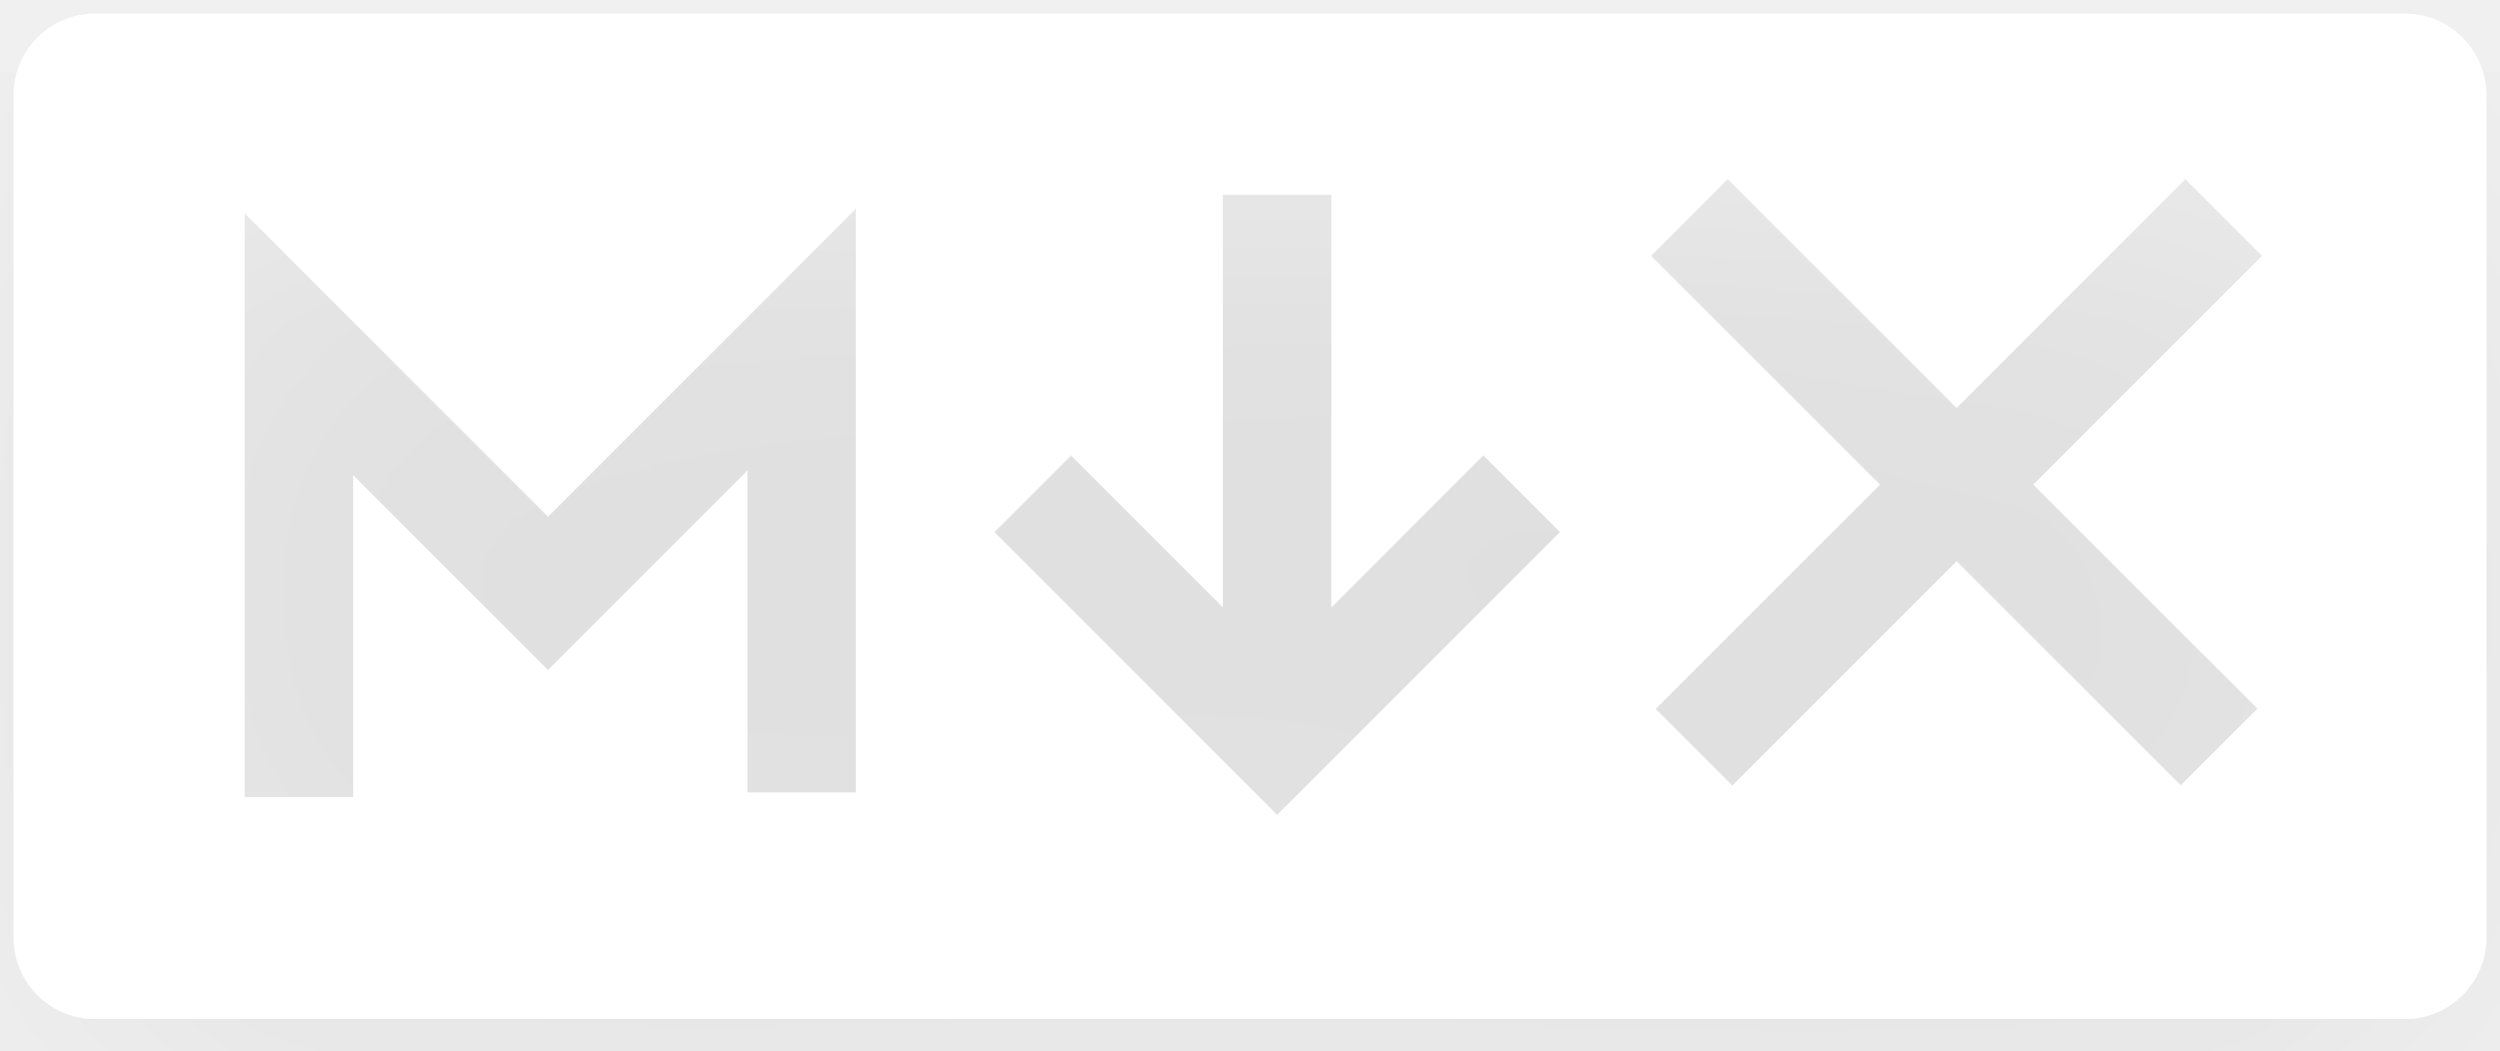
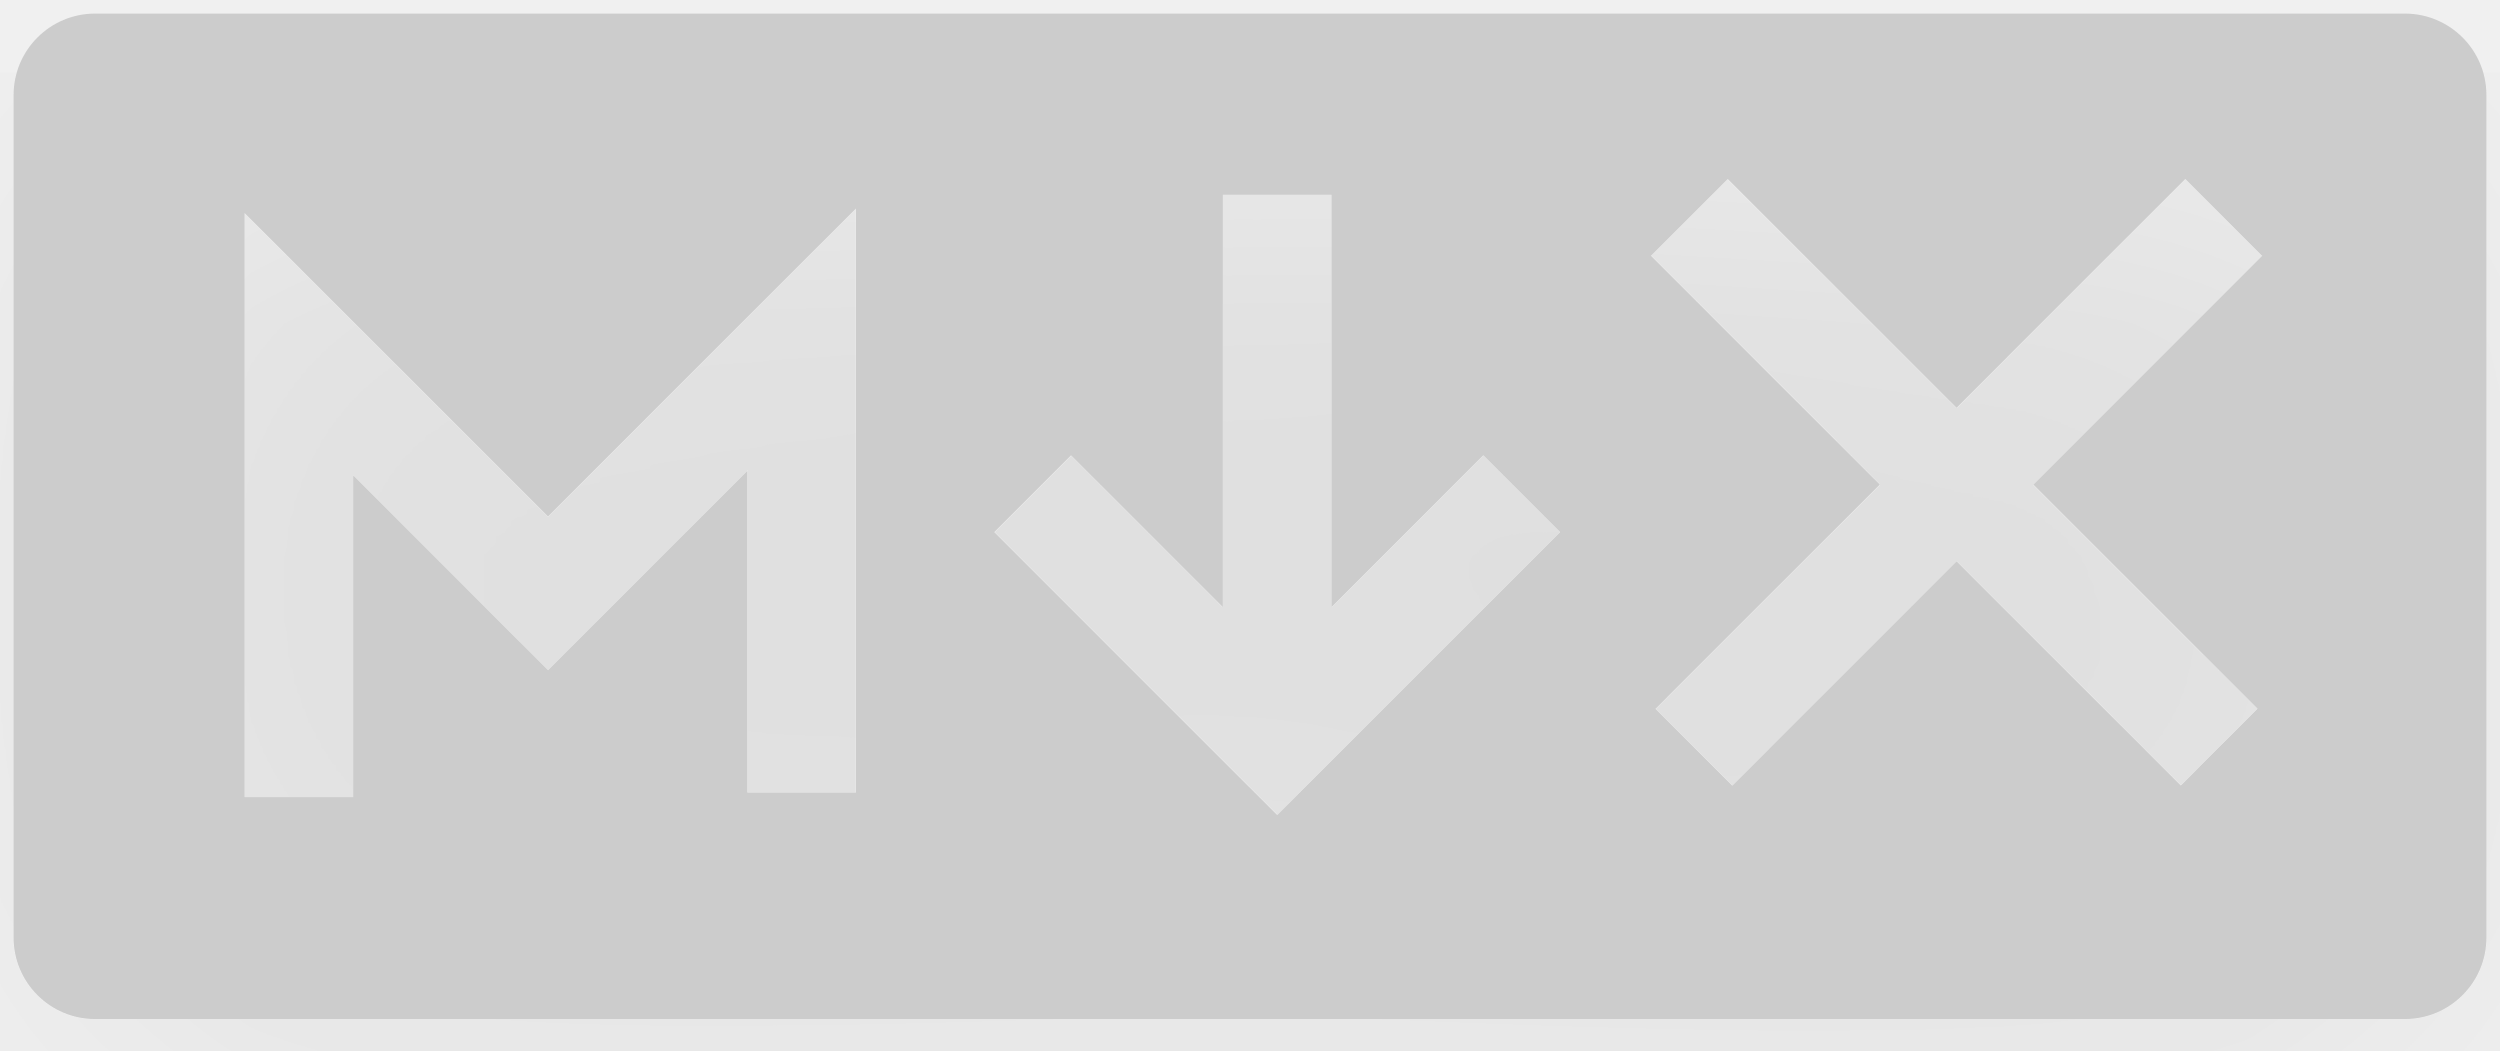
<svg xmlns="http://www.w3.org/2000/svg" width="70%" viewBox="0 0 69 29" fill="none" style="filter:drop-shadow(0 2px 10px rgba(0, 0, 0, .1))" class="jsx-9be0e182f48d3683">
-   <path fill-rule="evenodd" clip-rule="evenodd" d="M66.375 0.375H2.625C1.382 0.375 0.375 1.382 0.375 2.625V25.875C0.375 27.118 1.382 28.125 2.625 28.125H66.375C67.618 28.125 68.625 27.118 68.625 25.875V2.625C68.625 1.382 67.618 0.375 66.375 0.375ZM23.625 5.754V9.375V21.875H20.625V12.996L16.186 17.436L15.125 18.496L14.064 17.436L9.75 13.121V22H6.75V9.5V5.879L9.311 8.439L15.125 14.254L21.064 8.314L23.625 5.754ZM29.561 12.564L33.75 16.754V5.375H36.75V16.754L40.939 12.564L43.061 14.686L36.311 21.436L35.25 22.496L34.189 21.436L27.439 14.686L29.561 12.564ZM62.31 19.559L56.123 13.374L62.436 7.061L60.314 4.939L54.001 11.253L47.685 4.939L45.565 7.061L51.88 13.374L45.689 19.564L47.811 21.686L54.001 15.495L60.19 21.681L62.31 19.559Z" fill="#fff" class="jsx-9be0e182f48d3683" />
+   <path fill-rule="evenodd" clip-rule="evenodd" d="M66.375 0.375H2.625C1.382 0.375 0.375 1.382 0.375 2.625V25.875C0.375 27.118 1.382 28.125 2.625 28.125H66.375C67.618 28.125 68.625 27.118 68.625 25.875V2.625C68.625 1.382 67.618 0.375 66.375 0.375ZM23.625 5.754V9.375V21.875H20.625V12.996L16.186 17.436L15.125 18.496L14.064 17.436L9.75 13.121V22H6.75V9.5V5.879L9.311 8.439L15.125 14.254L21.064 8.314L23.625 5.754ZM29.561 12.564L33.75 16.754V5.375H36.75V16.754L40.939 12.564L43.061 14.686L36.311 21.436L35.25 22.496L34.189 21.436L27.439 14.686L29.561 12.564ZM62.31 19.559L56.123 13.374L62.436 7.061L60.314 4.939L54.001 11.253L47.685 4.939L45.565 7.061L51.88 13.374L45.689 19.564L47.811 21.686L54.001 15.495L60.19 21.681L62.31 19.559Z" fill="#ccc" class="jsx-9be0e182f48d3683" />
</svg>
